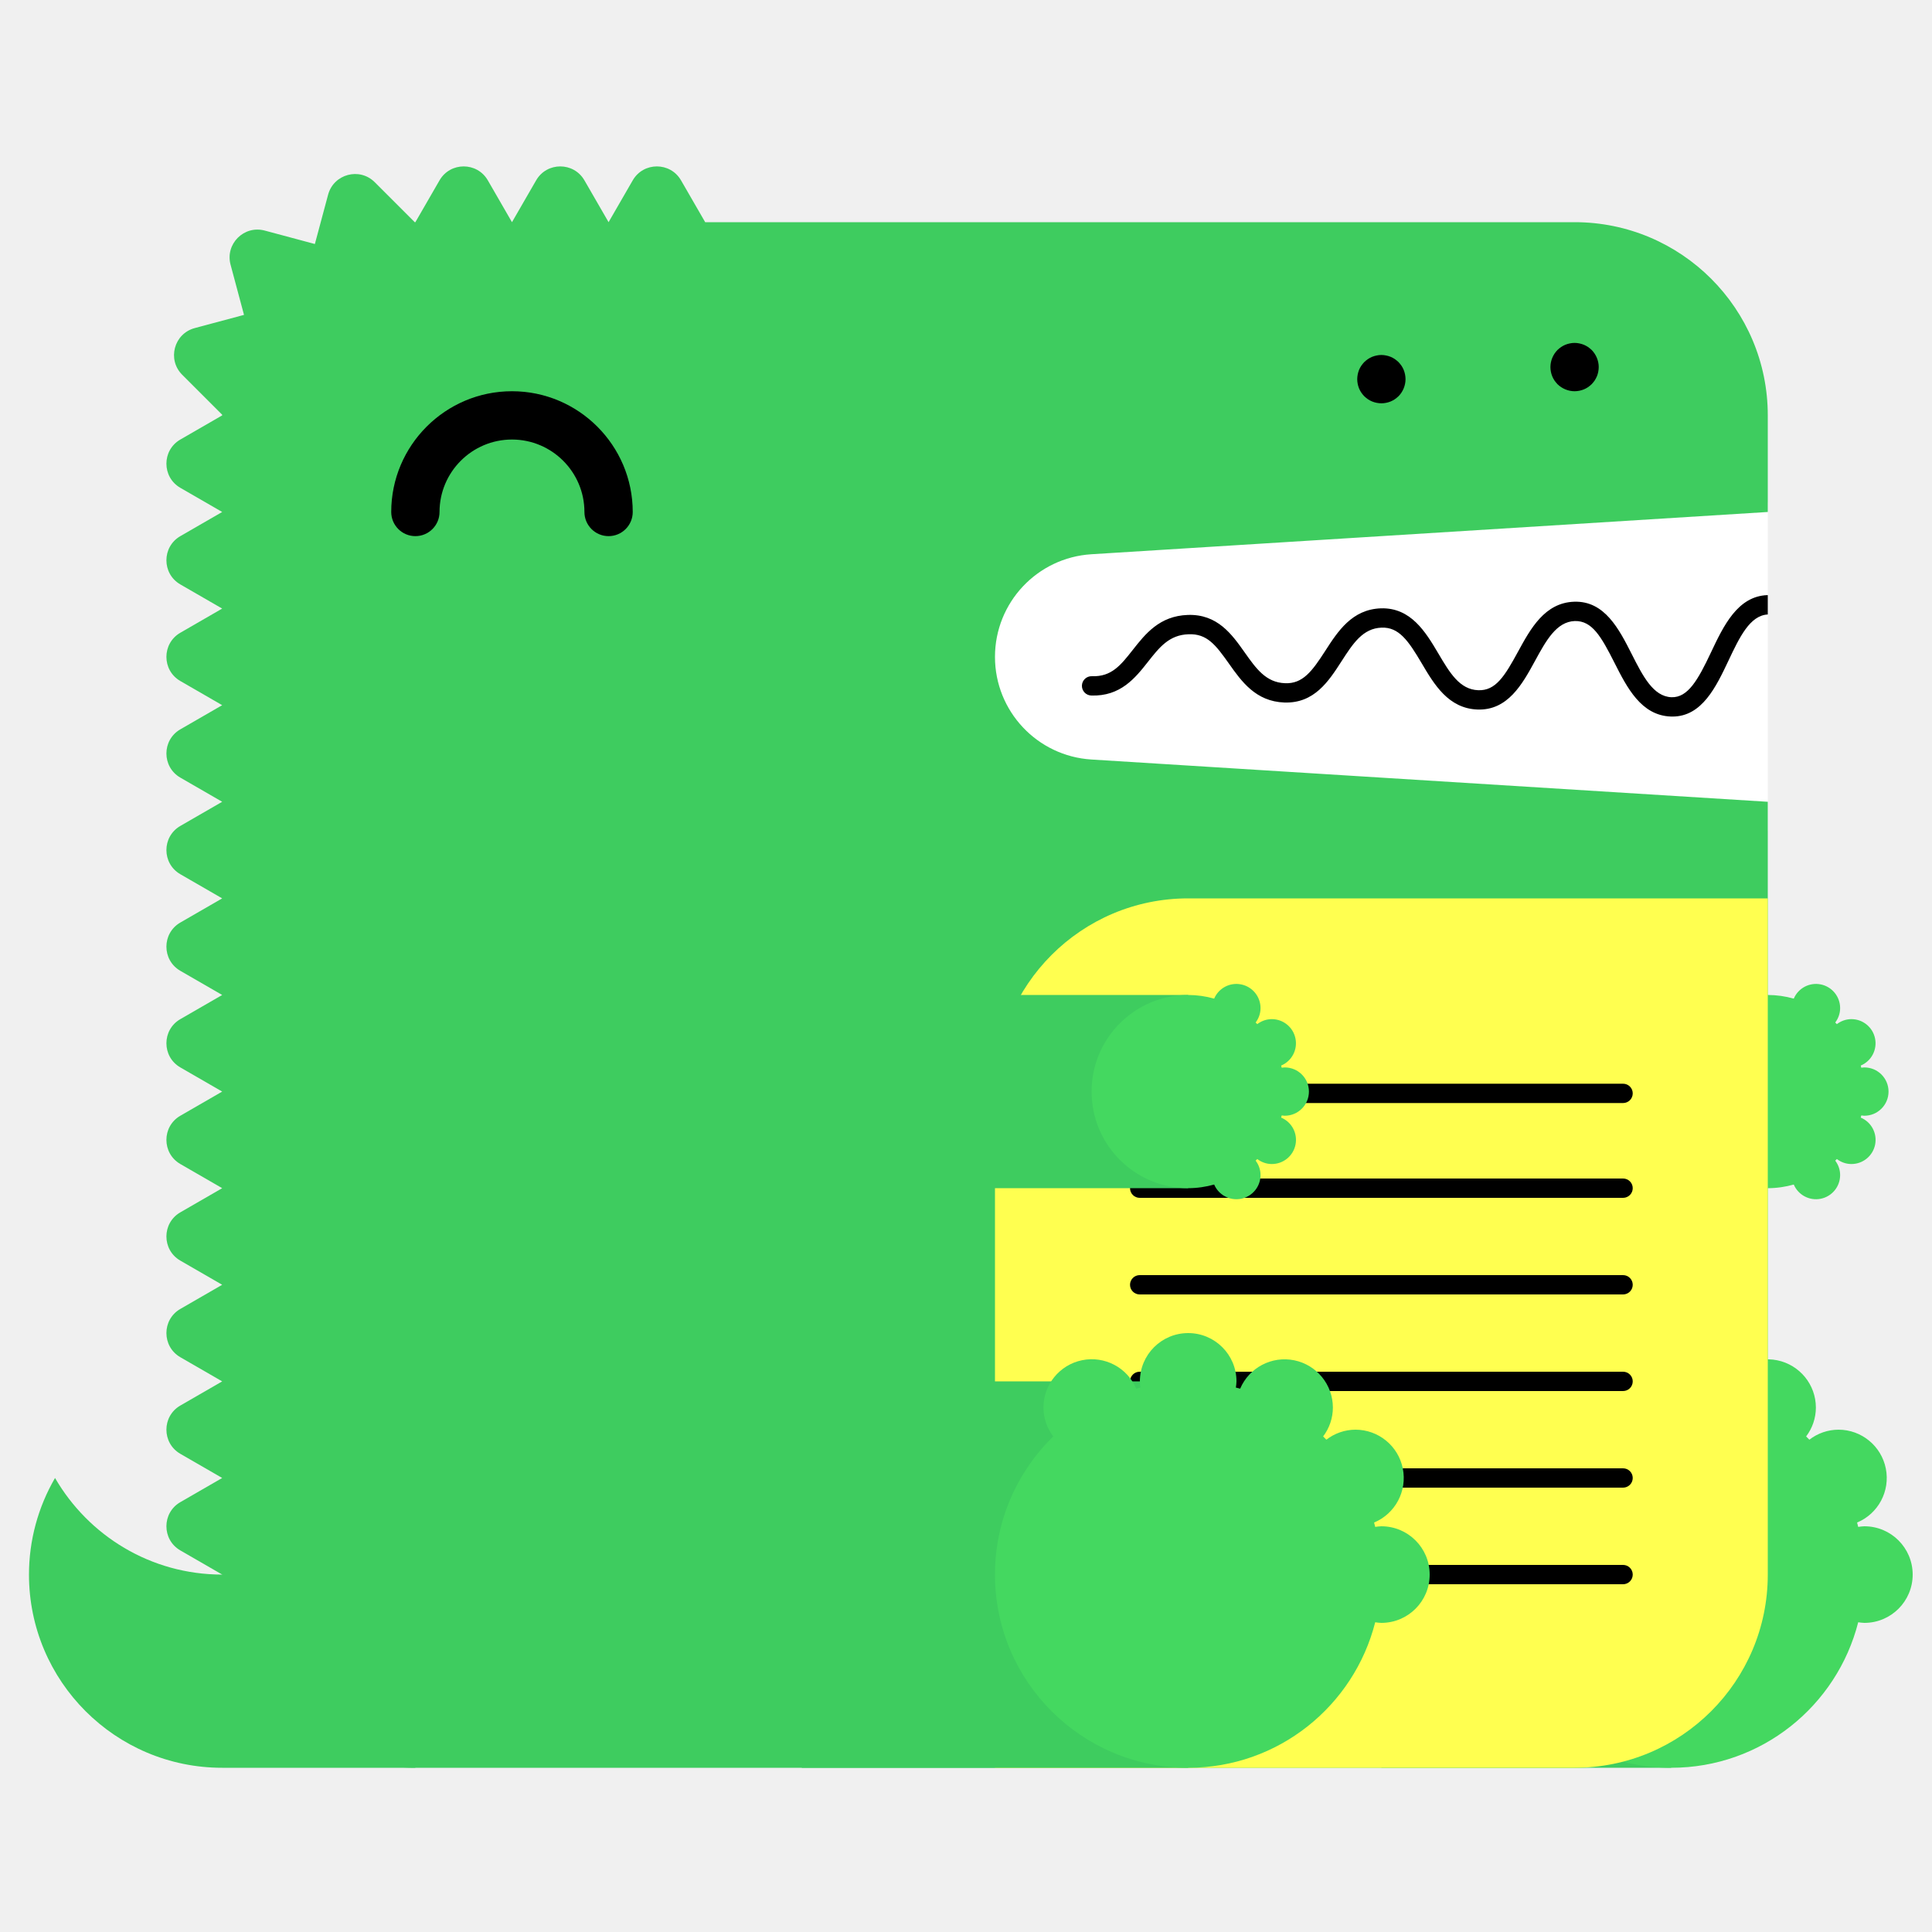
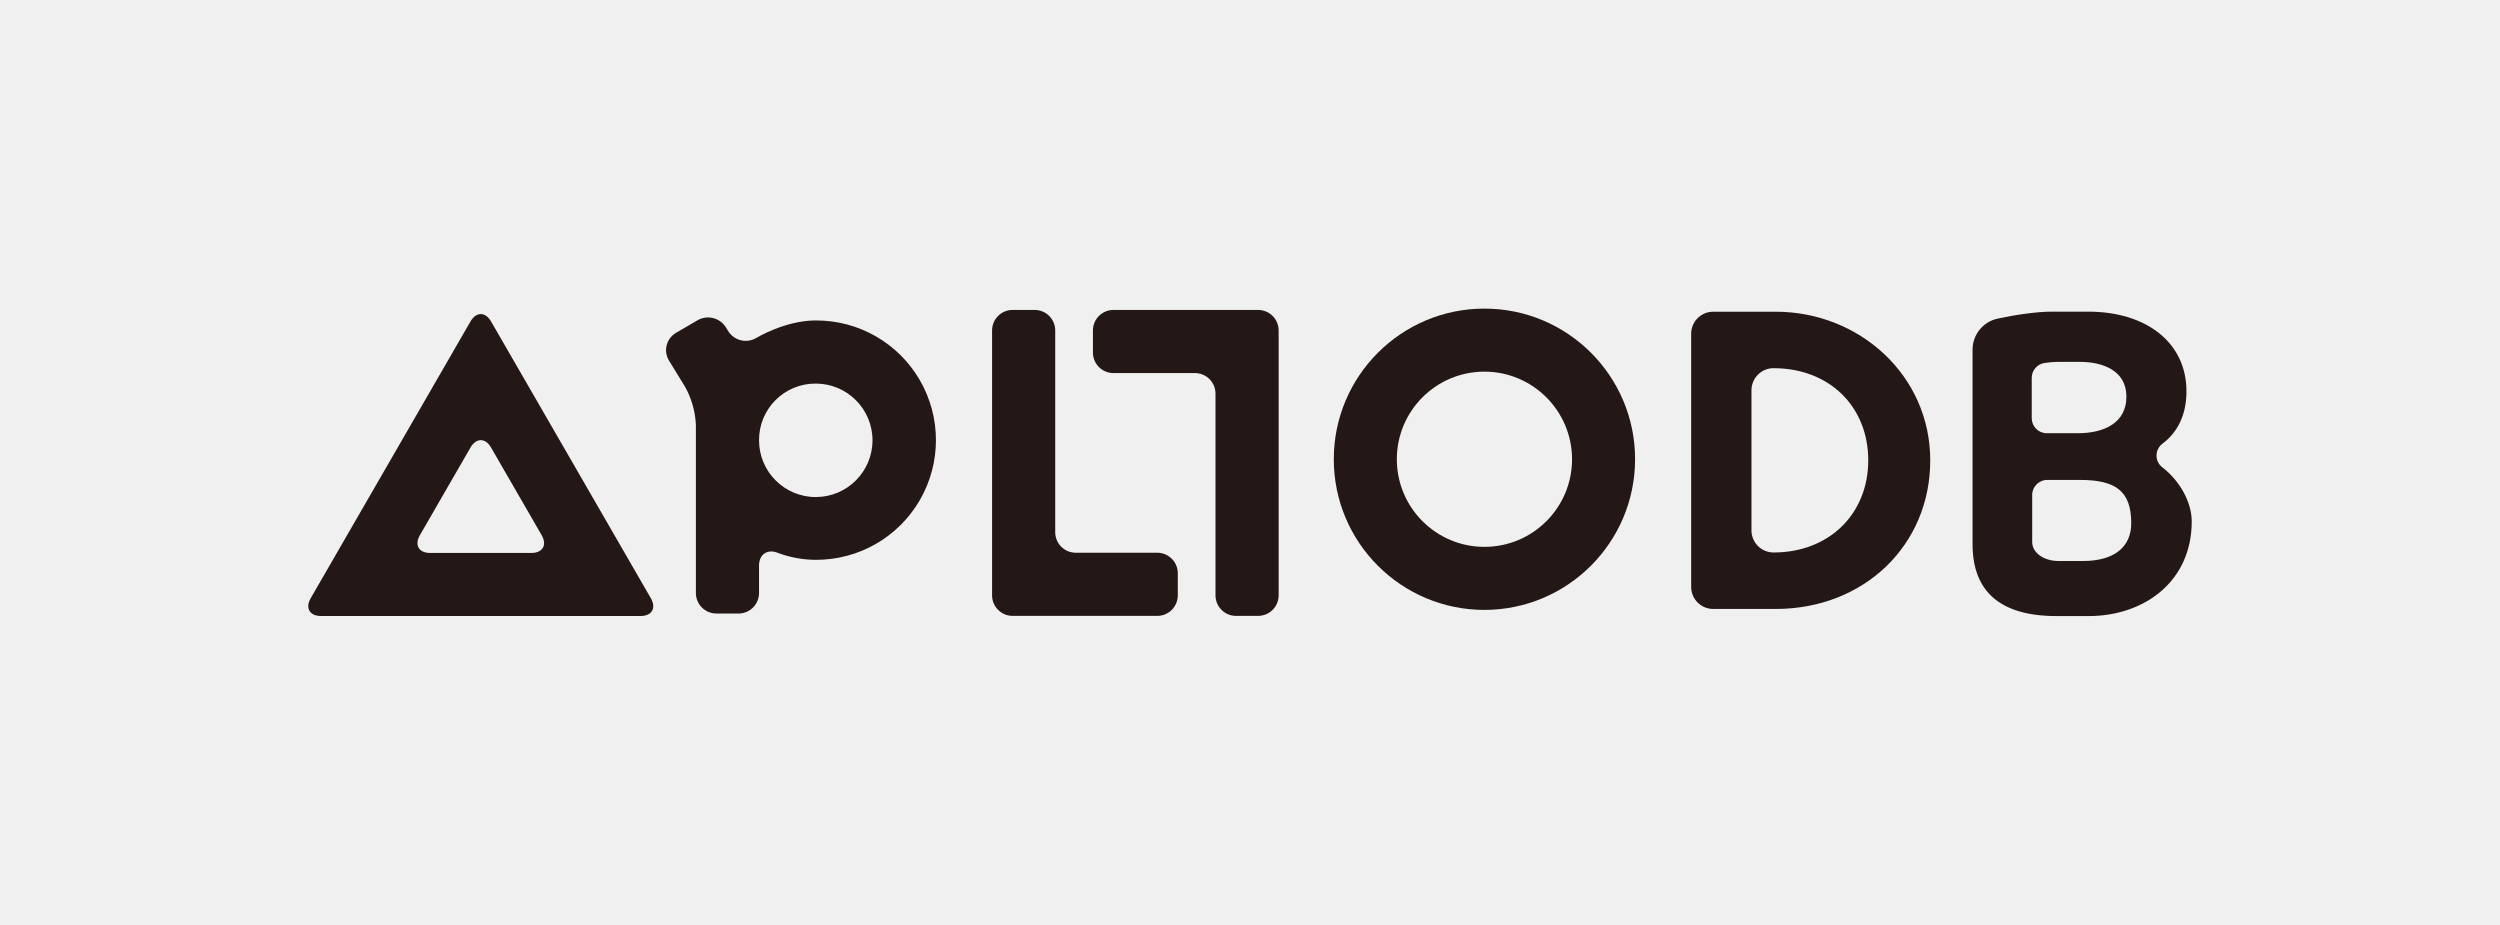
- <svg xmlns="http://www.w3.org/2000/svg" width="200" height="200" viewBox="0 0 200 200">
-   <g fill="none" fill-rule="evenodd">
-     <path fill="#FFF" d="M99 52h84v34H99z" />
-     <path d="M23 163c-7.398 0-13.843-4.027-17.303-10A19.886 19.886 0 0 0 3 163c0 11.046 8.954 20 20 20h20v-20H23z" fill="#3ECC5F" />
-     <path d="M112.98 57.376L183 53V43c0-11.046-8.954-20-20-20H73l-2.5-4.33c-1.112-1.925-3.889-1.925-5 0L63 23l-2.5-4.33c-1.111-1.925-3.889-1.925-5 0L53 23l-2.5-4.33c-1.111-1.925-3.889-1.925-5 0L43 23c-.022 0-.042.003-.065.003l-4.142-4.141c-1.57-1.571-4.252-.853-4.828 1.294l-1.369 5.104-5.192-1.392c-2.148-.575-4.111 1.389-3.535 3.536l1.39 5.193-5.102 1.367c-2.148.576-2.867 3.259-1.296 4.83l4.142 4.142c0 .021-.003.042-.003.064l-4.33 2.5c-1.925 1.111-1.925 3.889 0 5L23 53l-4.33 2.5c-1.925 1.111-1.925 3.889 0 5L23 63l-4.33 2.5c-1.925 1.111-1.925 3.889 0 5L23 73l-4.33 2.5c-1.925 1.111-1.925 3.889 0 5L23 83l-4.33 2.5c-1.925 1.111-1.925 3.889 0 5L23 93l-4.33 2.5c-1.925 1.111-1.925 3.889 0 5L23 103l-4.33 2.5c-1.925 1.111-1.925 3.889 0 5L23 113l-4.33 2.5c-1.925 1.111-1.925 3.889 0 5L23 123l-4.33 2.5c-1.925 1.111-1.925 3.889 0 5L23 133l-4.33 2.5c-1.925 1.111-1.925 3.889 0 5L23 143l-4.33 2.5c-1.925 1.111-1.925 3.889 0 5L23 153l-4.33 2.5c-1.925 1.111-1.925 3.889 0 5L23 163c0 11.046 8.954 20 20 20h120c11.046 0 20-8.954 20-20V83l-70.02-4.376A10.645 10.645 0 0 1 103 68c0-5.621 4.37-10.273 9.98-10.624" fill="#3ECC5F" />
-     <path fill="#3ECC5F" d="M143 183h30v-40h-30z" />
-     <path d="M193 158c-.219 0-.428.037-.639.064-.038-.15-.074-.301-.116-.451A5 5 0 0 0 190.32 148a4.96 4.96 0 0 0-3.016 1.036 26.531 26.531 0 0 0-.335-.336 4.955 4.955 0 0 0 1.011-2.987 5 5 0 0 0-9.599-1.959c-.148-.042-.297-.077-.445-.115.027-.211.064-.42.064-.639a5 5 0 0 0-5-5 5 5 0 0 0-5 5c0 .219.037.428.064.639-.148.038-.297.073-.445.115a4.998 4.998 0 0 0-9.599 1.959c0 1.125.384 2.151 1.011 2.987-3.717 3.632-6.031 8.693-6.031 14.3 0 11.046 8.954 20 20 20 9.339 0 17.16-6.41 19.361-15.064.211.027.42.064.639.064a5 5 0 0 0 5-5 5 5 0 0 0-5-5" fill="#44D860" />
-     <path fill="#3ECC5F" d="M153 123h30v-20h-30z" />
-     <path d="M193 115.5a2.5 2.5 0 1 0 0-5c-.109 0-.214.019-.319.032-.02-.075-.037-.15-.058-.225a2.501 2.501 0 0 0-.963-4.807c-.569 0-1.088.197-1.508.518a6.653 6.653 0 0 0-.168-.168c.314-.417.506-.931.506-1.494a2.5 2.5 0 0 0-4.8-.979A9.987 9.987 0 0 0 183 103c-5.522 0-10 4.478-10 10s4.478 10 10 10c.934 0 1.833-.138 2.69-.377a2.5 2.5 0 0 0 4.8-.979c0-.563-.192-1.077-.506-1.494.057-.055.113-.111.168-.168.42.321.939.518 1.508.518a2.5 2.5 0 0 0 .963-4.807c.021-.074.038-.15.058-.225.105.013.21.032.319.032" fill="#44D860" />
-     <path d="M63 55.5a2.5 2.5 0 0 1-2.5-2.5c0-4.136-3.364-7.5-7.5-7.5s-7.5 3.364-7.5 7.5a2.5 2.5 0 1 1-5 0c0-6.893 5.607-12.5 12.5-12.5S65.5 46.107 65.5 53a2.5 2.5 0 0 1-2.5 2.5" fill="#000" />
-     <path d="M103 183h60c11.046 0 20-8.954 20-20V93h-60c-11.046 0-20 8.954-20 20v70z" fill="#FFFF50" />
-     <path d="M168.02 124h-50.04a1 1 0 1 1 0-2h50.04a1 1 0 1 1 0 2m0 20h-50.04a1 1 0 1 1 0-2h50.04a1 1 0 1 1 0 2m0 20h-50.04a1 1 0 1 1 0-2h50.04a1 1 0 1 1 0 2m0-49.814h-50.04a1 1 0 1 1 0-2h50.04a1 1 0 1 1 0 2m0 19.814h-50.04a1 1 0 1 1 0-2h50.04a1 1 0 1 1 0 2m0 20h-50.04a1 1 0 1 1 0-2h50.04a1 1 0 1 1 0 2M183 61.611c-.012 0-.022-.006-.034-.005-3.09.105-4.552 3.196-5.842 5.923-1.346 2.85-2.387 4.703-4.093 4.647-1.889-.068-2.969-2.202-4.113-4.46-1.314-2.594-2.814-5.536-5.963-5.426-3.046.104-4.513 2.794-5.807 5.167-1.377 2.528-2.314 4.065-4.121 3.994-1.927-.07-2.951-1.805-4.136-3.813-1.321-2.236-2.848-4.75-5.936-4.664-2.994.103-4.465 2.385-5.763 4.4-1.373 2.13-2.335 3.428-4.165 3.351-1.973-.07-2.992-1.51-4.171-3.177-1.324-1.873-2.816-3.993-5.895-3.89-2.928.1-4.399 1.97-5.696 3.618-1.232 1.564-2.194 2.802-4.229 2.724a1 1 0 0 0-.072 2c3.017.101 4.545-1.8 5.872-3.487 1.177-1.496 2.193-2.787 4.193-2.855 1.926-.082 2.829 1.115 4.195 3.045 1.297 1.834 2.769 3.914 5.731 4.021 3.103.104 4.596-2.215 5.918-4.267 1.182-1.834 2.202-3.417 4.15-3.484 1.793-.067 2.769 1.35 4.145 3.681 1.297 2.197 2.766 4.686 5.787 4.796 3.125.108 4.634-2.62 5.949-5.035 1.139-2.088 2.214-4.06 4.119-4.126 1.793-.042 2.728 1.595 4.111 4.33 1.292 2.553 2.757 5.445 5.825 5.556l.169.003c3.064 0 4.518-3.075 5.805-5.794 1.139-2.41 2.217-4.68 4.067-4.773v-2z" fill="#000" />
-     <path fill="#3ECC5F" d="M83 183h40v-40H83z" />
-     <path d="M143 158c-.219 0-.428.037-.639.064-.038-.15-.074-.301-.116-.451A5 5 0 0 0 140.32 148a4.96 4.96 0 0 0-3.016 1.036 26.531 26.531 0 0 0-.335-.336 4.955 4.955 0 0 0 1.011-2.987 5 5 0 0 0-9.599-1.959c-.148-.042-.297-.077-.445-.115.027-.211.064-.42.064-.639a5 5 0 0 0-5-5 5 5 0 0 0-5 5c0 .219.037.428.064.639-.148.038-.297.073-.445.115a4.998 4.998 0 0 0-9.599 1.959c0 1.125.384 2.151 1.011 2.987-3.717 3.632-6.031 8.693-6.031 14.3 0 11.046 8.954 20 20 20 9.339 0 17.16-6.41 19.361-15.064.211.027.42.064.639.064a5 5 0 0 0 5-5 5 5 0 0 0-5-5" fill="#44D860" />
-     <path fill="#3ECC5F" d="M83 123h40v-20H83z" />
-     <path d="M133 115.5a2.5 2.5 0 1 0 0-5c-.109 0-.214.019-.319.032-.02-.075-.037-.15-.058-.225a2.501 2.501 0 0 0-.963-4.807c-.569 0-1.088.197-1.508.518a6.653 6.653 0 0 0-.168-.168c.314-.417.506-.931.506-1.494a2.5 2.5 0 0 0-4.8-.979A9.987 9.987 0 0 0 123 103c-5.522 0-10 4.478-10 10s4.478 10 10 10c.934 0 1.833-.138 2.69-.377a2.5 2.5 0 0 0 4.8-.979c0-.563-.192-1.077-.506-1.494.057-.055.113-.111.168-.168.42.321.939.518 1.508.518a2.5 2.5 0 0 0 .963-4.807c.021-.074.038-.15.058-.225.105.013.21.032.319.032" fill="#44D860" />
-     <path d="M143 41.75c-.16 0-.33-.02-.49-.05a2.52 2.52 0 0 1-.47-.14c-.15-.06-.29-.14-.431-.23-.13-.09-.259-.2-.38-.31-.109-.12-.219-.24-.309-.38s-.17-.28-.231-.43a2.619 2.619 0 0 1-.189-.96c0-.16.02-.33.05-.49.03-.16.08-.31.139-.47.061-.15.141-.29.231-.43.09-.13.2-.26.309-.38.121-.11.25-.22.38-.31.141-.09.281-.17.431-.23.149-.06.31-.11.47-.14.32-.07.65-.07.98 0 .159.03.32.08.47.14.149.06.29.14.43.23.13.09.259.2.38.31.11.12.22.25.31.38.09.14.17.28.23.43.06.16.11.31.14.47.029.16.05.33.05.49 0 .66-.271 1.31-.73 1.77-.121.11-.25.22-.38.31-.14.09-.281.17-.43.23a2.565 2.565 0 0 1-.96.19m20-1.25c-.66 0-1.3-.27-1.771-.73a3.802 3.802 0 0 1-.309-.38c-.09-.14-.17-.28-.231-.43a2.619 2.619 0 0 1-.189-.96c0-.66.27-1.3.729-1.77.121-.11.25-.22.38-.31.141-.09.281-.17.431-.23.149-.06.31-.11.47-.14.32-.07.66-.07.98 0 .159.03.32.08.47.14.149.06.29.14.43.23.13.09.259.2.38.31.459.47.73 1.11.73 1.77 0 .16-.021.33-.05.49-.03.16-.08.32-.14.47-.07.15-.14.29-.23.43-.09.13-.2.26-.31.38-.121.11-.25.22-.38.31-.14.09-.281.17-.43.23a2.565 2.565 0 0 1-.96.19" fill="#000" />
+ <svg xmlns="http://www.w3.org/2000/svg" version="1.1" id="svg103" width="1314" height="486">
+   <defs id="defs87">
+     <style id="style85">.a{fill:#231815}</style>
+   </defs>
+   <g id="g194" transform="translate(162.03 162.202)">
+     <path class="a" d="M270.855 8.821a62.913 62.913 0 1 1 0 125.825 57.34 57.34 0 0 1-19.876-3.629c-5.468-2.269-9.941.718-9.941 6.638v14.454a10.8 10.8 0 0 1-10.764 10.764h-11.666a10.8 10.8 0 0 1-10.763-10.764v-88.37A45.11 45.11 0 0 0 202.22 43.8l-8.493-13.856a10.518 10.518 0 0 1 3.671-14.6l11.328-6.612a11.075 11.075 0 0 1 14.917 3.752l1.177 1.916a10.847 10.847 0 0 0 14.823 3.6s15.114-9.179 31.212-9.179zm-29.817 63.01a29.817 29.817 0 1 0 29.817-29.818 29.606 29.606 0 0 0-29.817 29.818z" id="path89" transform="translate(-4.118 -2.602)" />
+     <path class="a" d="M396.715 120.156a10.8 10.8 0 0 0 10.764 10.763h42.893a10.8 10.8 0 0 1 10.764 10.764v11.666a10.8 10.8 0 0 1-10.764 10.763h-76.086a10.8 10.8 0 0 1-10.764-10.763V14.065A10.794 10.794 0 0 1 374.282 3.3h11.666a10.8 10.8 0 0 1 10.764 10.763z" id="path91" transform="translate(-4.118 -2.602)" />
+     <path class="a" d="M480.95 47.258a10.8 10.8 0 0 0-10.763-10.763h-42.894a10.8 10.8 0 0 1-10.764-10.764V14.065A10.8 10.8 0 0 1 427.293 3.3h76.087a10.8 10.8 0 0 1 10.763 10.763v139.284a10.8 10.8 0 0 1-10.763 10.763h-11.663a10.794 10.794 0 0 1-10.763-10.763z" id="path93" transform="translate(-4.118 -2.602)" />
+     <path class="a" d="M184.185 154.85c2.96 5.127.539 9.322-5.381 9.322H10.763c-5.92 0-8.341-4.195-5.381-9.322L89.4 9.321c2.96-5.126 7.8-5.126 10.763 0zM62.772 121.714c-2.96 5.127-.538 9.321 5.381 9.321h53.261c5.919 0 8.341-4.194 5.381-9.321l-26.63-46.126c-2.96-5.126-7.8-5.126-10.763 0z" id="path95" transform="translate(-4.118 -2.602)" />
+     <path class="a" d="M622.31 160.967a79.183 79.183 0 1 1 79.184-79.185 79.275 79.275 0 0 1-79.184 79.185zm0-125.231a46.047 46.047 0 1 0 46.048 46.046 46.1 46.1 0 0 0-46.048-46.046Z" id="path97" transform="translate(-4.118 -2.602)" />
+     <path class="a" d="M730.969 15.82a11.585 11.585 0 0 1 11.585-11.585h32.83c43.973 0 81.243 33.478 81.243 78.117s-34.819 78.116-81.243 78.116h-32.846a11.569 11.569 0 0 1-11.569-11.568Zm43.3 114.964c29.237 0 49.772-20.311 49.772-48.432 0-28.346-20.535-48.433-49.772-48.433a11.607 11.607 0 0 0-11.607 11.606v73.653a11.607 11.607 0 0 0 11.607 11.606z" id="path99" transform="translate(-4.118 -2.602)" />
+     <path class="a" d="M939.918 164.2h-17.046c-29.49 0-44.008-12.967-44.008-37.738V24.178a16.678 16.678 0 0 1 13.174-16.314c9.135-1.959 20.349-3.664 28.527-3.664h19.125c30.183 0 51.6 15.978 51.6 41.912 0 12.213-4.55 21.417-12.571 27.452a7.8 7.8 0 0 0-.2 12.391c9.366 7.2 15.54 18.49 15.54 28.464.003 31.948-25.339 49.781-54.141 49.781zM935.31 30.6h-11.745a52.753 52.753 0 0 0-6.792.572A7.893 7.893 0 0 0 909.968 39v21.2a7.9 7.9 0 0 0 7.905 7.905h16.289c14.051 0 25.569-5.56 25.569-19.22 0-13.89-12.671-18.285-24.421-18.285zm0 62.054h-17.2a7.9 7.9 0 0 0-7.9 7.905V125.3c0 5.555 5.989 9.957 13.824 9.957h12.9c17.052 0 25.342-7.873 25.342-19.914-.011-17.136-8.534-22.691-26.966-22.691z" id="path101" transform="translate(-4.118 -2.602)" />
  </g>
</svg>
